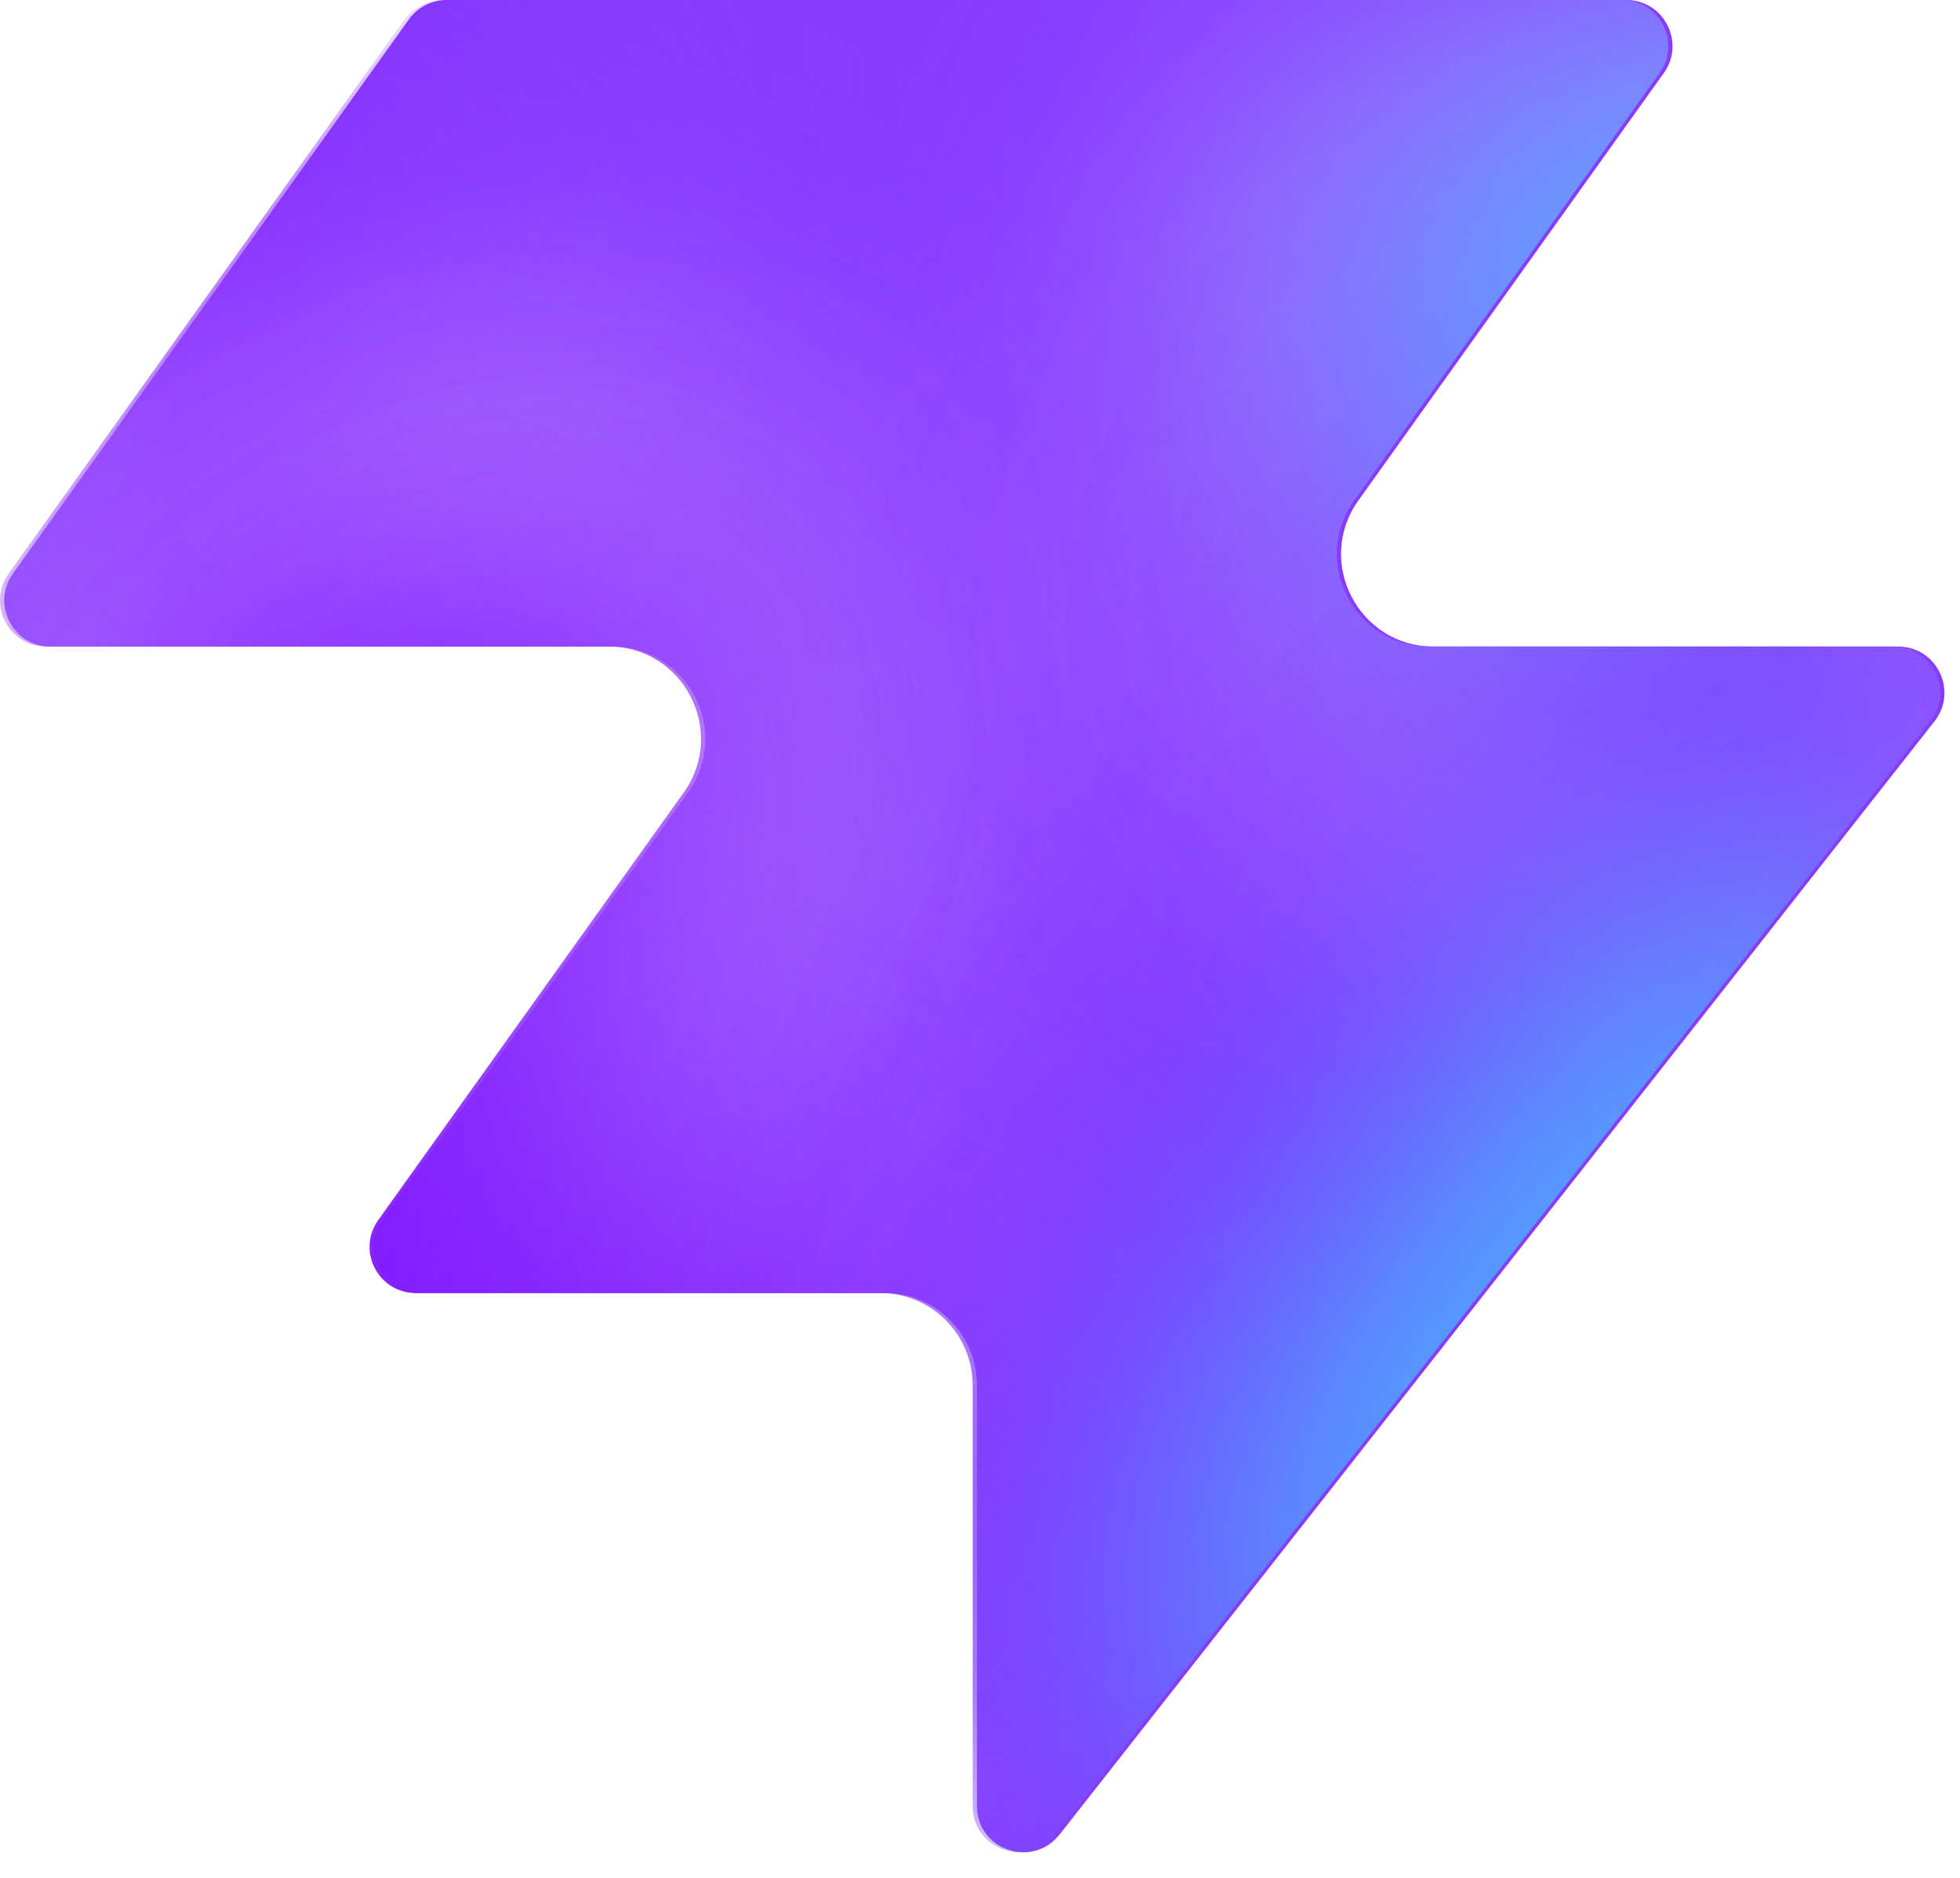
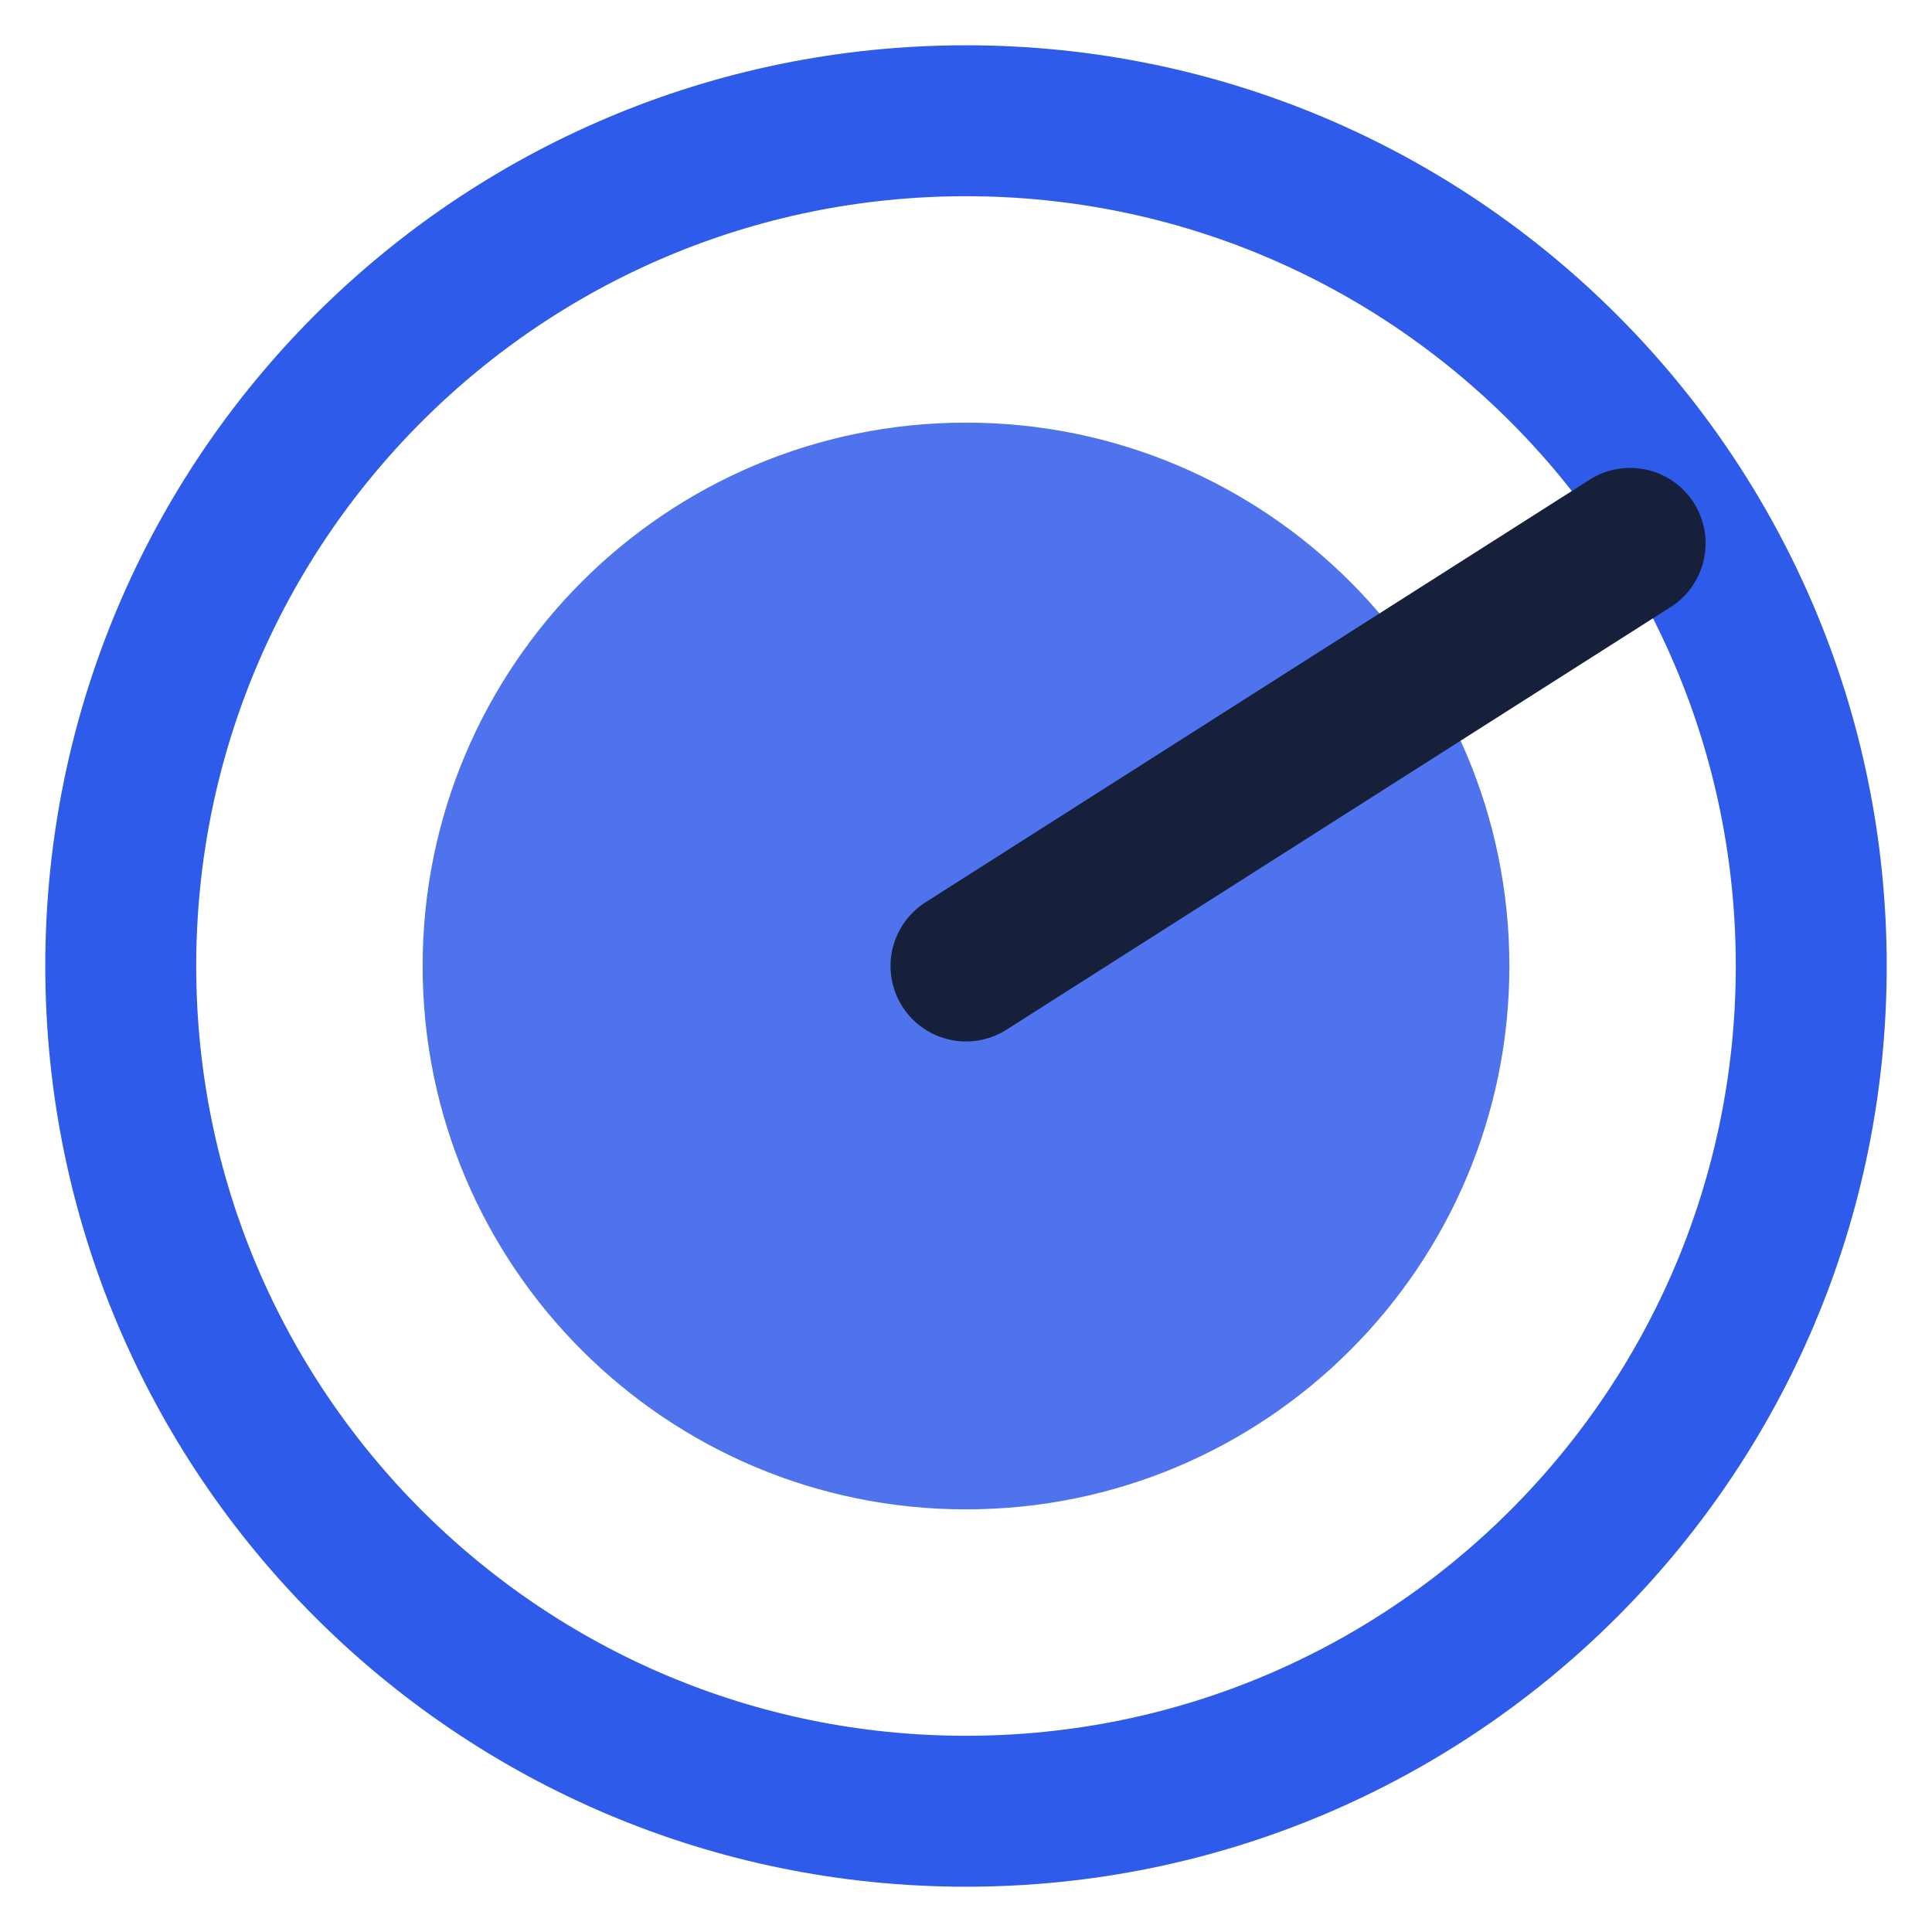
- <svg xmlns="http://www.w3.org/2000/svg" width="48" height="46" fill="none" viewBox="0 0 48 46">
-   <path fill="#863bff" d="M25.946 44.938c-.664.845-2.021.375-2.021-.698V33.937a2.26 2.26 0 0 0-2.262-2.262H10.287c-.92 0-1.456-1.04-.92-1.788l7.48-10.471c1.07-1.497 0-3.578-1.842-3.578H1.237c-.92 0-1.456-1.04-.92-1.788L10.013.474c.214-.297.556-.474.92-.474h28.894c.92 0 1.456 1.04.92 1.788l-7.48 10.471c-1.07 1.498 0 3.579 1.842 3.579h11.377c.943 0 1.473 1.088.89 1.83L25.947 44.94z" style="fill:#863bff;fill:color(display-p3 .525 .23 1);fill-opacity:1" />
-   <mask id="a" width="48" height="46" x="0" y="0" maskUnits="userSpaceOnUse" style="mask-type:alpha">
-     <path fill="#000" d="M25.842 44.938c-.664.844-2.021.375-2.021-.698V33.937a2.26 2.26 0 0 0-2.262-2.262H10.183c-.92 0-1.456-1.04-.92-1.788l7.48-10.471c1.07-1.498 0-3.579-1.842-3.579H1.133c-.92 0-1.456-1.04-.92-1.787L9.91.473c.214-.297.556-.474.92-.474h28.894c.92 0 1.456 1.04.92 1.788l-7.48 10.471c-1.07 1.498 0 3.578 1.842 3.578h11.377c.943 0 1.473 1.088.89 1.832L25.843 44.94z" style="fill:#000;fill-opacity:1" />
-   </mask>
-   <g mask="url(#a)">
-     <g filter="url(#b)">
-       <ellipse cx="5.508" cy="14.704" fill="#ede6ff" rx="5.508" ry="14.704" style="fill:#ede6ff;fill:color(display-p3 .927 .903 1);fill-opacity:1" transform="matrix(.00324 1 1 -.00324 -4.47 31.516)" />
-     </g>
-     <g filter="url(#c)">
-       <ellipse cx="10.399" cy="29.851" fill="#ede6ff" rx="10.399" ry="29.851" style="fill:#ede6ff;fill:color(display-p3 .927 .903 1);fill-opacity:1" transform="matrix(.00324 1 1 -.00324 -39.328 7.883)" />
-     </g>
-     <g filter="url(#d)">
-       <ellipse cx="5.508" cy="30.487" fill="#7e14ff" rx="5.508" ry="30.487" style="fill:#7e14ff;fill:color(display-p3 .492 .077 1);fill-opacity:1" transform="rotate(89.814 -25.913 -14.639)scale(1 -1)" />
-     </g>
-     <g filter="url(#e)">
-       <ellipse cx="5.508" cy="30.599" fill="#7e14ff" rx="5.508" ry="30.599" style="fill:#7e14ff;fill:color(display-p3 .492 .077 1);fill-opacity:1" transform="rotate(89.814 -32.644 -3.334)scale(1 -1)" />
-     </g>
-     <g filter="url(#f)">
-       <ellipse cx="5.508" cy="30.599" fill="#7e14ff" rx="5.508" ry="30.599" style="fill:#7e14ff;fill:color(display-p3 .492 .077 1);fill-opacity:1" transform="matrix(.00324 1 1 -.00324 -34.34 30.47)" />
-     </g>
-     <g filter="url(#g)">
-       <ellipse cx="14.072" cy="22.078" fill="#ede6ff" rx="14.072" ry="22.078" style="fill:#ede6ff;fill:color(display-p3 .927 .903 1);fill-opacity:1" transform="rotate(93.35 24.506 48.493)scale(-1 1)" />
-     </g>
-     <g filter="url(#h)">
-       <ellipse cx="3.47" cy="21.501" fill="#7e14ff" rx="3.47" ry="21.501" style="fill:#7e14ff;fill:color(display-p3 .492 .077 1);fill-opacity:1" transform="rotate(89.009 28.708 47.59)scale(-1 1)" />
-     </g>
-     <g filter="url(#i)">
-       <ellipse cx="3.47" cy="21.501" fill="#7e14ff" rx="3.47" ry="21.501" style="fill:#7e14ff;fill:color(display-p3 .492 .077 1);fill-opacity:1" transform="rotate(89.009 28.708 47.59)scale(-1 1)" />
-     </g>
-     <g filter="url(#j)">
-       <ellipse cx=".387" cy="8.972" fill="#7e14ff" rx="4.407" ry="29.108" style="fill:#7e14ff;fill:color(display-p3 .492 .077 1);fill-opacity:1" transform="rotate(39.51 .387 8.972)" />
-     </g>
-     <g filter="url(#k)">
-       <ellipse cx="47.523" cy="-6.092" fill="#7e14ff" rx="4.407" ry="29.108" style="fill:#7e14ff;fill:color(display-p3 .492 .077 1);fill-opacity:1" transform="rotate(37.892 47.523 -6.092)" />
-     </g>
-     <g filter="url(#l)">
-       <ellipse cx="41.412" cy="6.333" fill="#47bfff" rx="5.971" ry="9.665" style="fill:#47bfff;fill:color(display-p3 .28 .748 1);fill-opacity:1" transform="rotate(37.892 41.412 6.333)" />
-     </g>
-     <g filter="url(#m)">
-       <ellipse cx="-1.879" cy="38.332" fill="#7e14ff" rx="4.407" ry="29.108" style="fill:#7e14ff;fill:color(display-p3 .492 .077 1);fill-opacity:1" transform="rotate(37.892 -1.88 38.332)" />
-     </g>
-     <g filter="url(#n)">
-       <ellipse cx="-1.879" cy="38.332" fill="#7e14ff" rx="4.407" ry="29.108" style="fill:#7e14ff;fill:color(display-p3 .492 .077 1);fill-opacity:1" transform="rotate(37.892 -1.88 38.332)" />
-     </g>
-     <g filter="url(#o)">
-       <ellipse cx="35.651" cy="29.907" fill="#7e14ff" rx="4.407" ry="29.108" style="fill:#7e14ff;fill:color(display-p3 .492 .077 1);fill-opacity:1" transform="rotate(37.892 35.651 29.907)" />
-     </g>
-     <g filter="url(#p)">
-       <ellipse cx="38.418" cy="32.4" fill="#47bfff" rx="5.971" ry="15.297" style="fill:#47bfff;fill:color(display-p3 .28 .748 1);fill-opacity:1" transform="rotate(37.892 38.418 32.4)" />
-     </g>
-   </g>
-   <defs>
-     <filter id="b" width="60.045" height="41.654" x="-19.77" y="16.149" color-interpolation-filters="sRGB" filterUnits="userSpaceOnUse">
-       <feFlood flood-opacity="0" result="BackgroundImageFix" />
-       <feBlend in="SourceGraphic" in2="BackgroundImageFix" result="shape" />
-       <feGaussianBlur result="effect1_foregroundBlur_2002_17158" stdDeviation="7.659" />
-     </filter>
-     <filter id="c" width="90.34" height="51.437" x="-54.613" y="-7.533" color-interpolation-filters="sRGB" filterUnits="userSpaceOnUse">
-       <feFlood flood-opacity="0" result="BackgroundImageFix" />
-       <feBlend in="SourceGraphic" in2="BackgroundImageFix" result="shape" />
-       <feGaussianBlur result="effect1_foregroundBlur_2002_17158" stdDeviation="7.659" />
-     </filter>
-     <filter id="d" width="79.355" height="29.4" x="-49.64" y="2.03" color-interpolation-filters="sRGB" filterUnits="userSpaceOnUse">
-       <feFlood flood-opacity="0" result="BackgroundImageFix" />
-       <feBlend in="SourceGraphic" in2="BackgroundImageFix" result="shape" />
-       <feGaussianBlur result="effect1_foregroundBlur_2002_17158" stdDeviation="4.596" />
-     </filter>
-     <filter id="e" width="79.579" height="29.4" x="-45.045" y="20.029" color-interpolation-filters="sRGB" filterUnits="userSpaceOnUse">
-       <feFlood flood-opacity="0" result="BackgroundImageFix" />
-       <feBlend in="SourceGraphic" in2="BackgroundImageFix" result="shape" />
-       <feGaussianBlur result="effect1_foregroundBlur_2002_17158" stdDeviation="4.596" />
-     </filter>
-     <filter id="f" width="79.579" height="29.4" x="-43.513" y="21.178" color-interpolation-filters="sRGB" filterUnits="userSpaceOnUse">
-       <feFlood flood-opacity="0" result="BackgroundImageFix" />
-       <feBlend in="SourceGraphic" in2="BackgroundImageFix" result="shape" />
-       <feGaussianBlur result="effect1_foregroundBlur_2002_17158" stdDeviation="4.596" />
-     </filter>
-     <filter id="g" width="74.749" height="58.852" x="15.756" y="-17.901" color-interpolation-filters="sRGB" filterUnits="userSpaceOnUse">
-       <feFlood flood-opacity="0" result="BackgroundImageFix" />
-       <feBlend in="SourceGraphic" in2="BackgroundImageFix" result="shape" />
-       <feGaussianBlur result="effect1_foregroundBlur_2002_17158" stdDeviation="7.659" />
-     </filter>
-     <filter id="h" width="61.377" height="25.362" x="23.548" y="2.284" color-interpolation-filters="sRGB" filterUnits="userSpaceOnUse">
-       <feFlood flood-opacity="0" result="BackgroundImageFix" />
-       <feBlend in="SourceGraphic" in2="BackgroundImageFix" result="shape" />
-       <feGaussianBlur result="effect1_foregroundBlur_2002_17158" stdDeviation="4.596" />
-     </filter>
-     <filter id="i" width="61.377" height="25.362" x="23.548" y="2.284" color-interpolation-filters="sRGB" filterUnits="userSpaceOnUse">
-       <feFlood flood-opacity="0" result="BackgroundImageFix" />
-       <feBlend in="SourceGraphic" in2="BackgroundImageFix" result="shape" />
-       <feGaussianBlur result="effect1_foregroundBlur_2002_17158" stdDeviation="4.596" />
-     </filter>
-     <filter id="j" width="56.045" height="63.649" x="-27.636" y="-22.853" color-interpolation-filters="sRGB" filterUnits="userSpaceOnUse">
-       <feFlood flood-opacity="0" result="BackgroundImageFix" />
-       <feBlend in="SourceGraphic" in2="BackgroundImageFix" result="shape" />
-       <feGaussianBlur result="effect1_foregroundBlur_2002_17158" stdDeviation="4.596" />
-     </filter>
-     <filter id="k" width="54.814" height="64.646" x="20.116" y="-38.415" color-interpolation-filters="sRGB" filterUnits="userSpaceOnUse">
-       <feFlood flood-opacity="0" result="BackgroundImageFix" />
-       <feBlend in="SourceGraphic" in2="BackgroundImageFix" result="shape" />
-       <feGaussianBlur result="effect1_foregroundBlur_2002_17158" stdDeviation="4.596" />
-     </filter>
-     <filter id="l" width="33.541" height="35.313" x="24.641" y="-11.323" color-interpolation-filters="sRGB" filterUnits="userSpaceOnUse">
-       <feFlood flood-opacity="0" result="BackgroundImageFix" />
-       <feBlend in="SourceGraphic" in2="BackgroundImageFix" result="shape" />
-       <feGaussianBlur result="effect1_foregroundBlur_2002_17158" stdDeviation="4.596" />
-     </filter>
-     <filter id="m" width="54.814" height="64.646" x="-29.286" y="6.009" color-interpolation-filters="sRGB" filterUnits="userSpaceOnUse">
-       <feFlood flood-opacity="0" result="BackgroundImageFix" />
-       <feBlend in="SourceGraphic" in2="BackgroundImageFix" result="shape" />
-       <feGaussianBlur result="effect1_foregroundBlur_2002_17158" stdDeviation="4.596" />
-     </filter>
-     <filter id="n" width="54.814" height="64.646" x="-29.286" y="6.009" color-interpolation-filters="sRGB" filterUnits="userSpaceOnUse">
-       <feFlood flood-opacity="0" result="BackgroundImageFix" />
-       <feBlend in="SourceGraphic" in2="BackgroundImageFix" result="shape" />
-       <feGaussianBlur result="effect1_foregroundBlur_2002_17158" stdDeviation="4.596" />
-     </filter>
-     <filter id="o" width="54.814" height="64.646" x="8.244" y="-2.416" color-interpolation-filters="sRGB" filterUnits="userSpaceOnUse">
-       <feFlood flood-opacity="0" result="BackgroundImageFix" />
-       <feBlend in="SourceGraphic" in2="BackgroundImageFix" result="shape" />
-       <feGaussianBlur result="effect1_foregroundBlur_2002_17158" stdDeviation="4.596" />
-     </filter>
-     <filter id="p" width="39.409" height="43.623" x="18.713" y="10.588" color-interpolation-filters="sRGB" filterUnits="userSpaceOnUse">
-       <feFlood flood-opacity="0" result="BackgroundImageFix" />
-       <feBlend in="SourceGraphic" in2="BackgroundImageFix" result="shape" />
-       <feGaussianBlur result="effect1_foregroundBlur_2002_17158" stdDeviation="4.596" />
-     </filter>
-   </defs>
+ <svg xmlns="http://www.w3.org/2000/svg" viewBox="0 0 32 32">
+   <circle cx="16" cy="16" r="14" fill="none" stroke="#2F5BEA" stroke-width="2.5" />
+   <circle cx="16" cy="16" r="9" fill="#2F5BEA" opacity=".85" />
+   <line x1="16" y1="16" x2="27" y2="9" stroke="#16203A" stroke-width="2.5" stroke-linecap="round" />
</svg>
